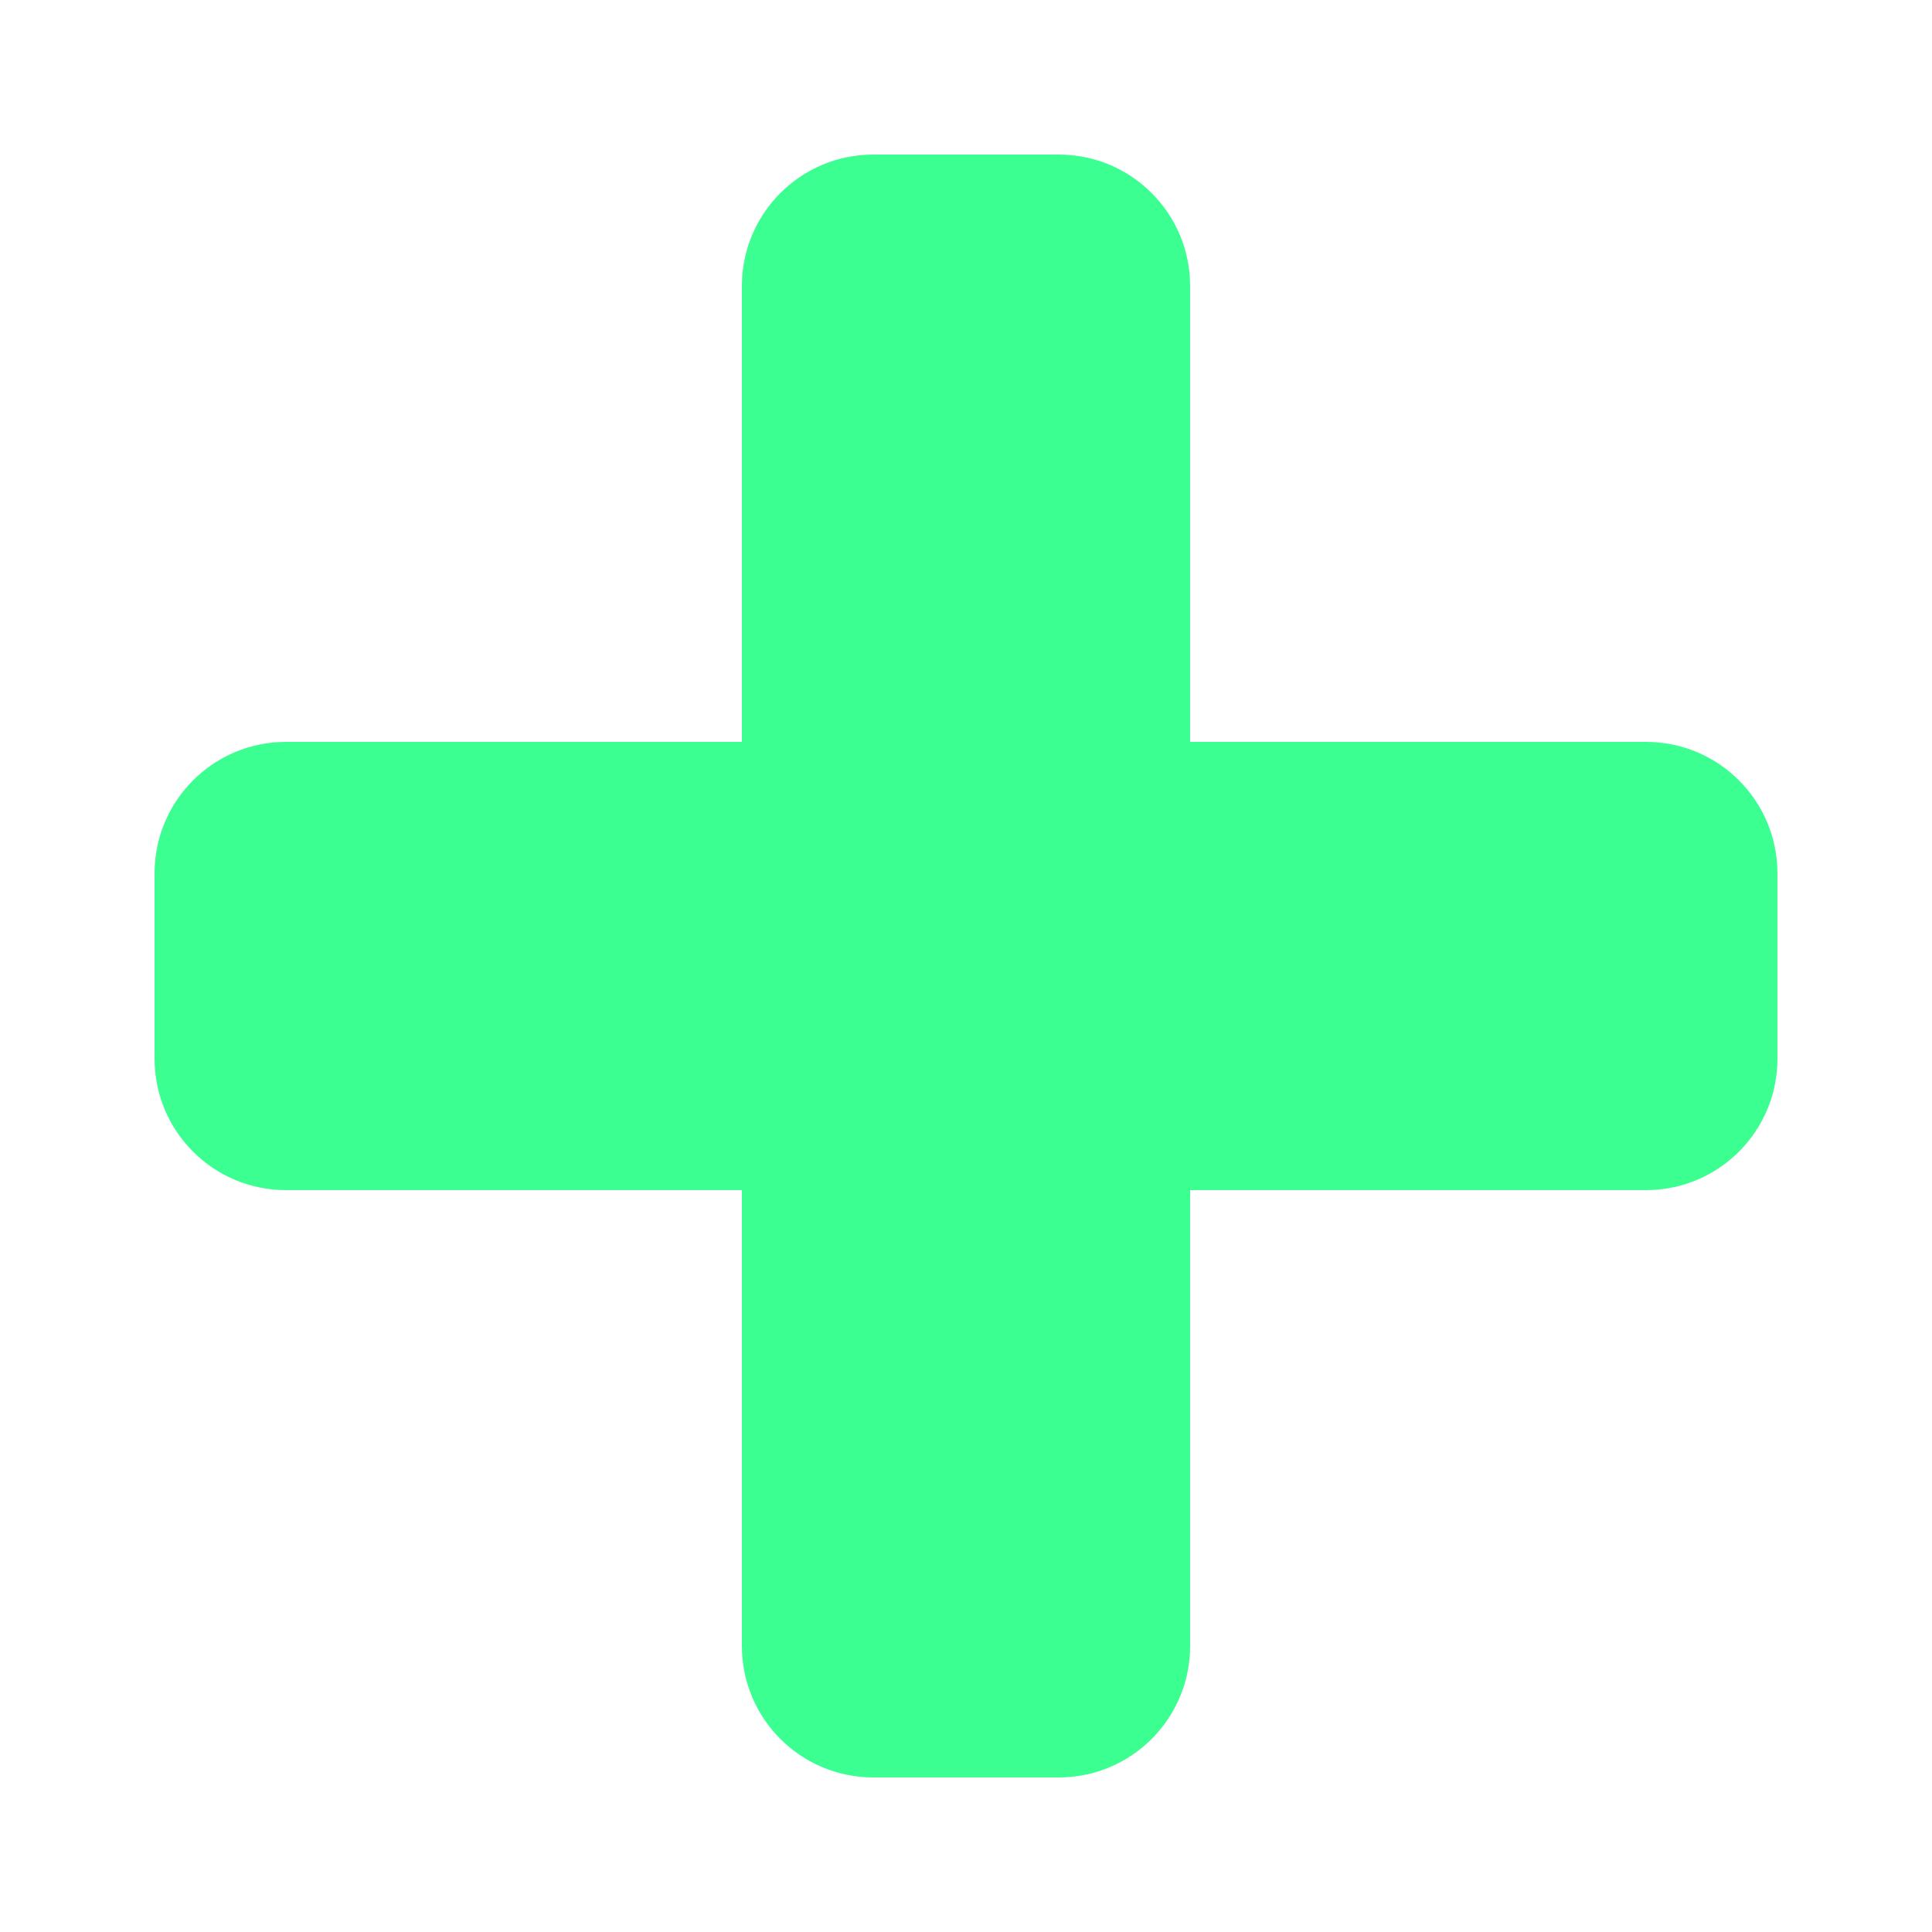
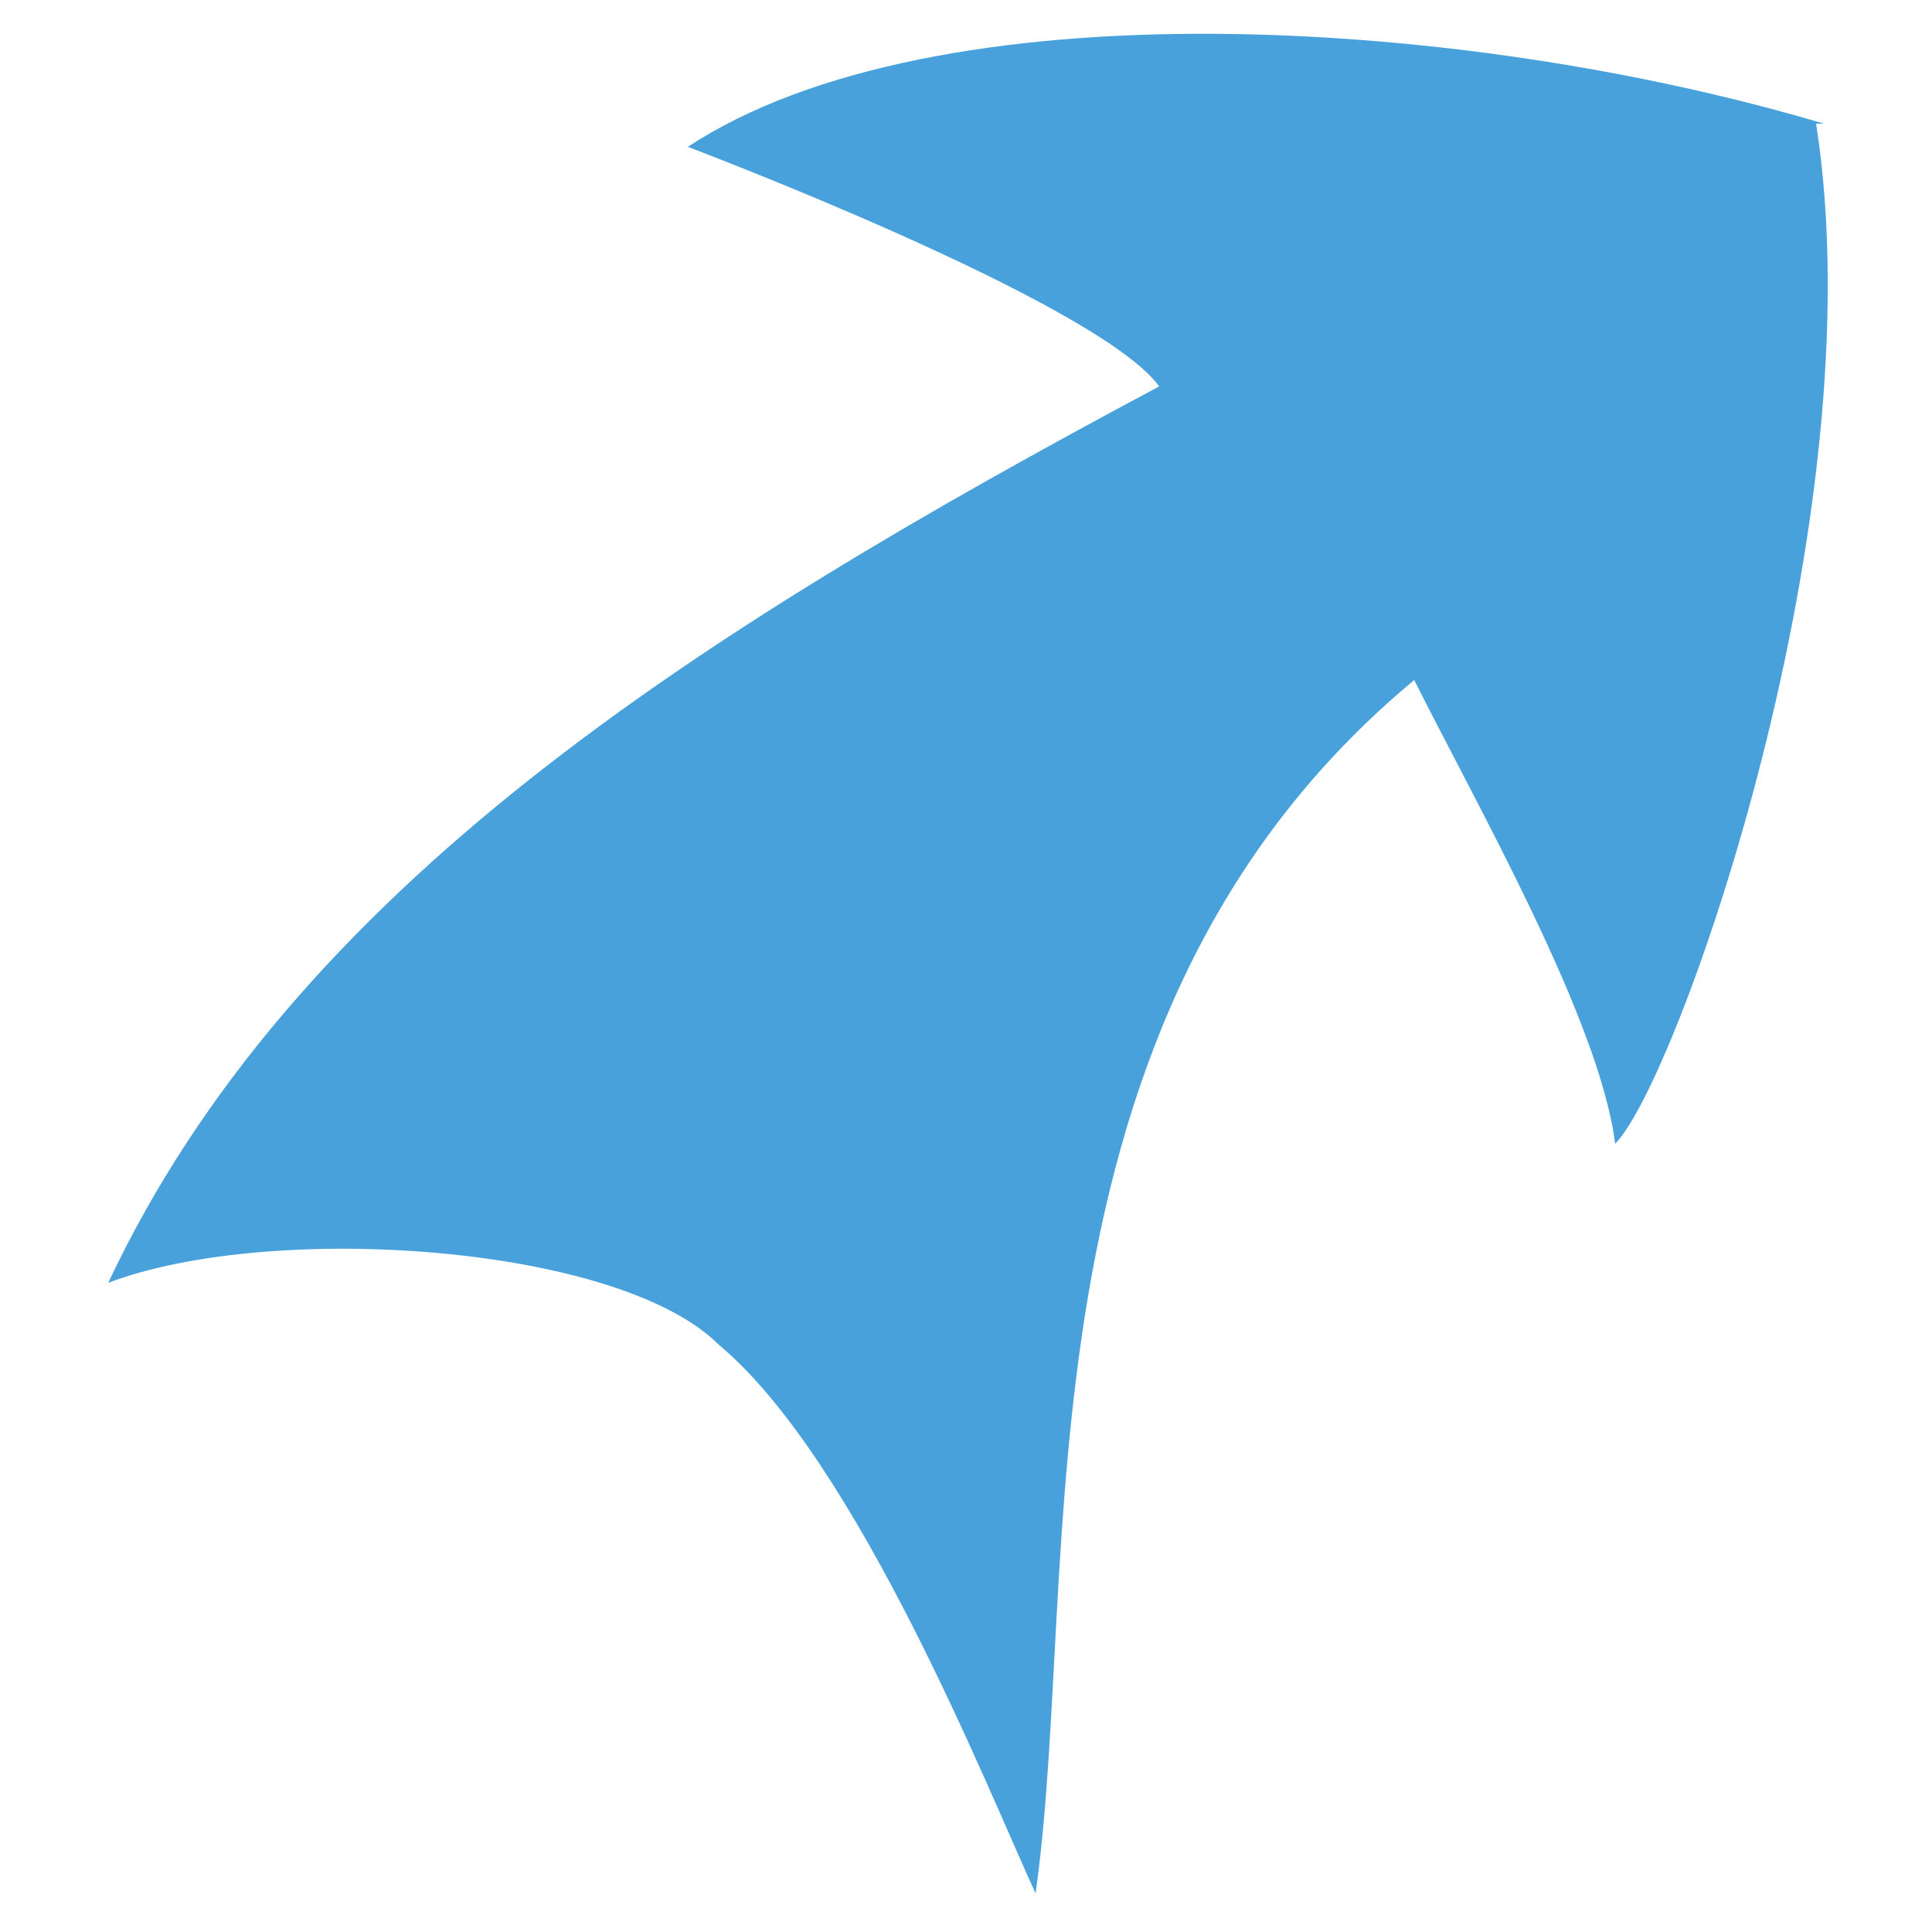
<svg xmlns="http://www.w3.org/2000/svg" xmlns:xlink="http://www.w3.org/1999/xlink" width="32" height="32" viewBox="0 0 0.25 0.25" version="1.1" id="svg8">
  <defs id="defs2" />
  <g id="layer1" transform="translate(0,-3.75)" style="display:none">
    <rect style="opacity:1;fill:#4d4d4d;fill-opacity:1;fill-rule:nonzero;stroke:none;stroke-width:0.023;stroke-linecap:butt;stroke-linejoin:miter;stroke-miterlimit:4;stroke-dasharray:none;stroke-dashoffset:0;stroke-opacity:1;paint-order:normal" id="rect838" width="0.25" height="0.25" x="0" y="3.75" ry="0" />
  </g>
  <g id="layer2" style="display:none">
    <rect style="opacity:1;fill:#ff3b3b;fill-opacity:1;fill-rule:nonzero;stroke:none;stroke-width:0.023;stroke-linecap:butt;stroke-linejoin:miter;stroke-miterlimit:4;stroke-dasharray:none;stroke-dashoffset:0;stroke-opacity:1;paint-order:normal" id="rect815" width="0.231" height="0.058" x="-0.115" y="0.148" ry="0.017" transform="rotate(-45)" />
    <use x="0" y="0" xlink:href="#rect815" id="use817" transform="rotate(90,0.125,0.125)" width="100%" height="100%" />
  </g>
-   <g id="layer3">
+   <g id="layer3" style="display:none">
    <rect style="opacity:1;fill:#3bff91;fill-opacity:1;fill-rule:nonzero;stroke:none;stroke-width:0.023;stroke-linecap:butt;stroke-linejoin:miter;stroke-miterlimit:4;stroke-dasharray:none;stroke-dashoffset:0;stroke-opacity:1;paint-order:normal" id="rect815-6" width="0.21" height="0.058" x="-0.23" y="0.096" ry="0.017" transform="rotate(-90)" />
    <use x="0" y="0" xlink:href="#rect815-6" id="use817-2" transform="rotate(90,0.125,0.125)" width="100%" height="100%" />
  </g>
+   <g id="layer4">
+     <path style="fill:#49a1dc;fill-opacity:1;stroke:none;stroke-width:0.008px;stroke-linecap:butt;stroke-linejoin:miter;stroke-opacity:1" d="m 0.235,0.016 c 0.008,0.051 -0.018,0.124 -0.026,0.132 -0.002,-0.016 -0.018,-0.044 -0.026,-0.06 -0.053,0.044 -0.043,0.115 -0.049,0.157 -0.006,-0.013 -0.023,-0.056 -0.041,-0.071 -0.013,-0.013 -0.058,-0.016 -0.079,-0.008 0.024,-0.051 0.076,-0.084 0.136,-0.116 -0.008,-0.011 -0.061,-0.031 -0.061,-0.031 0.032,-0.021 0.1,-0.017 0.147,-0.003 z" id="path823" />
+   </g>
</svg>
